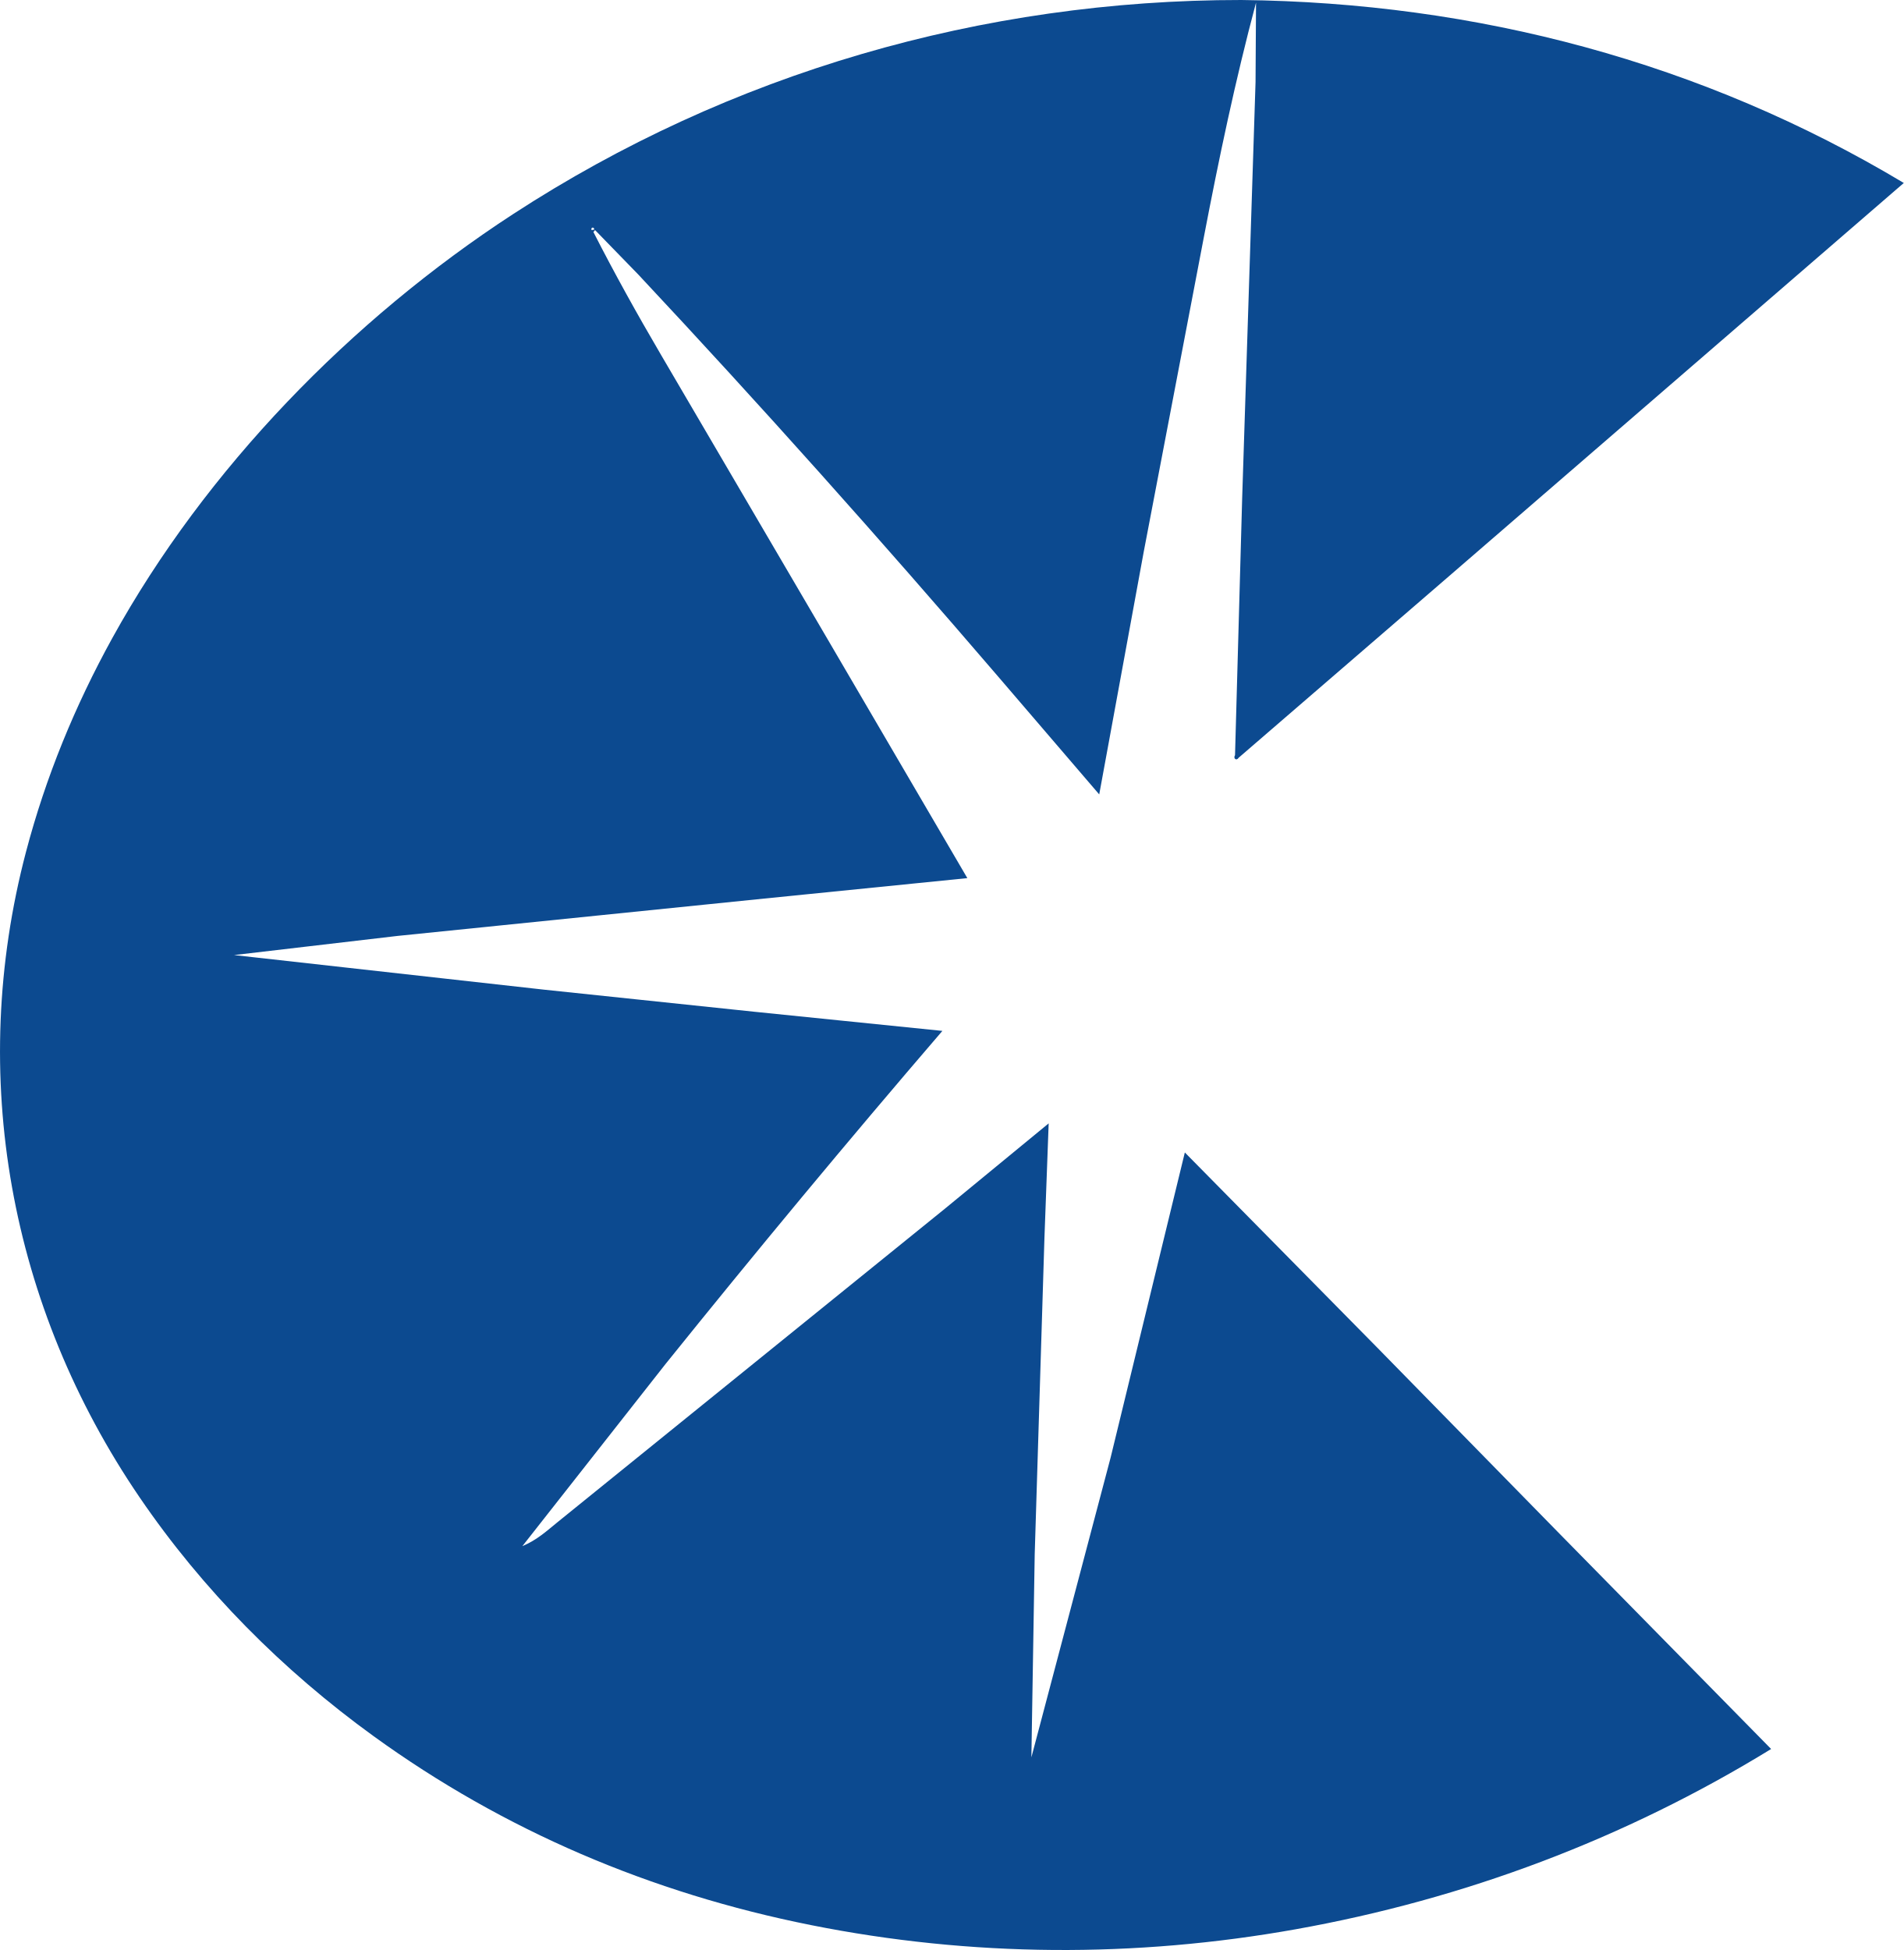
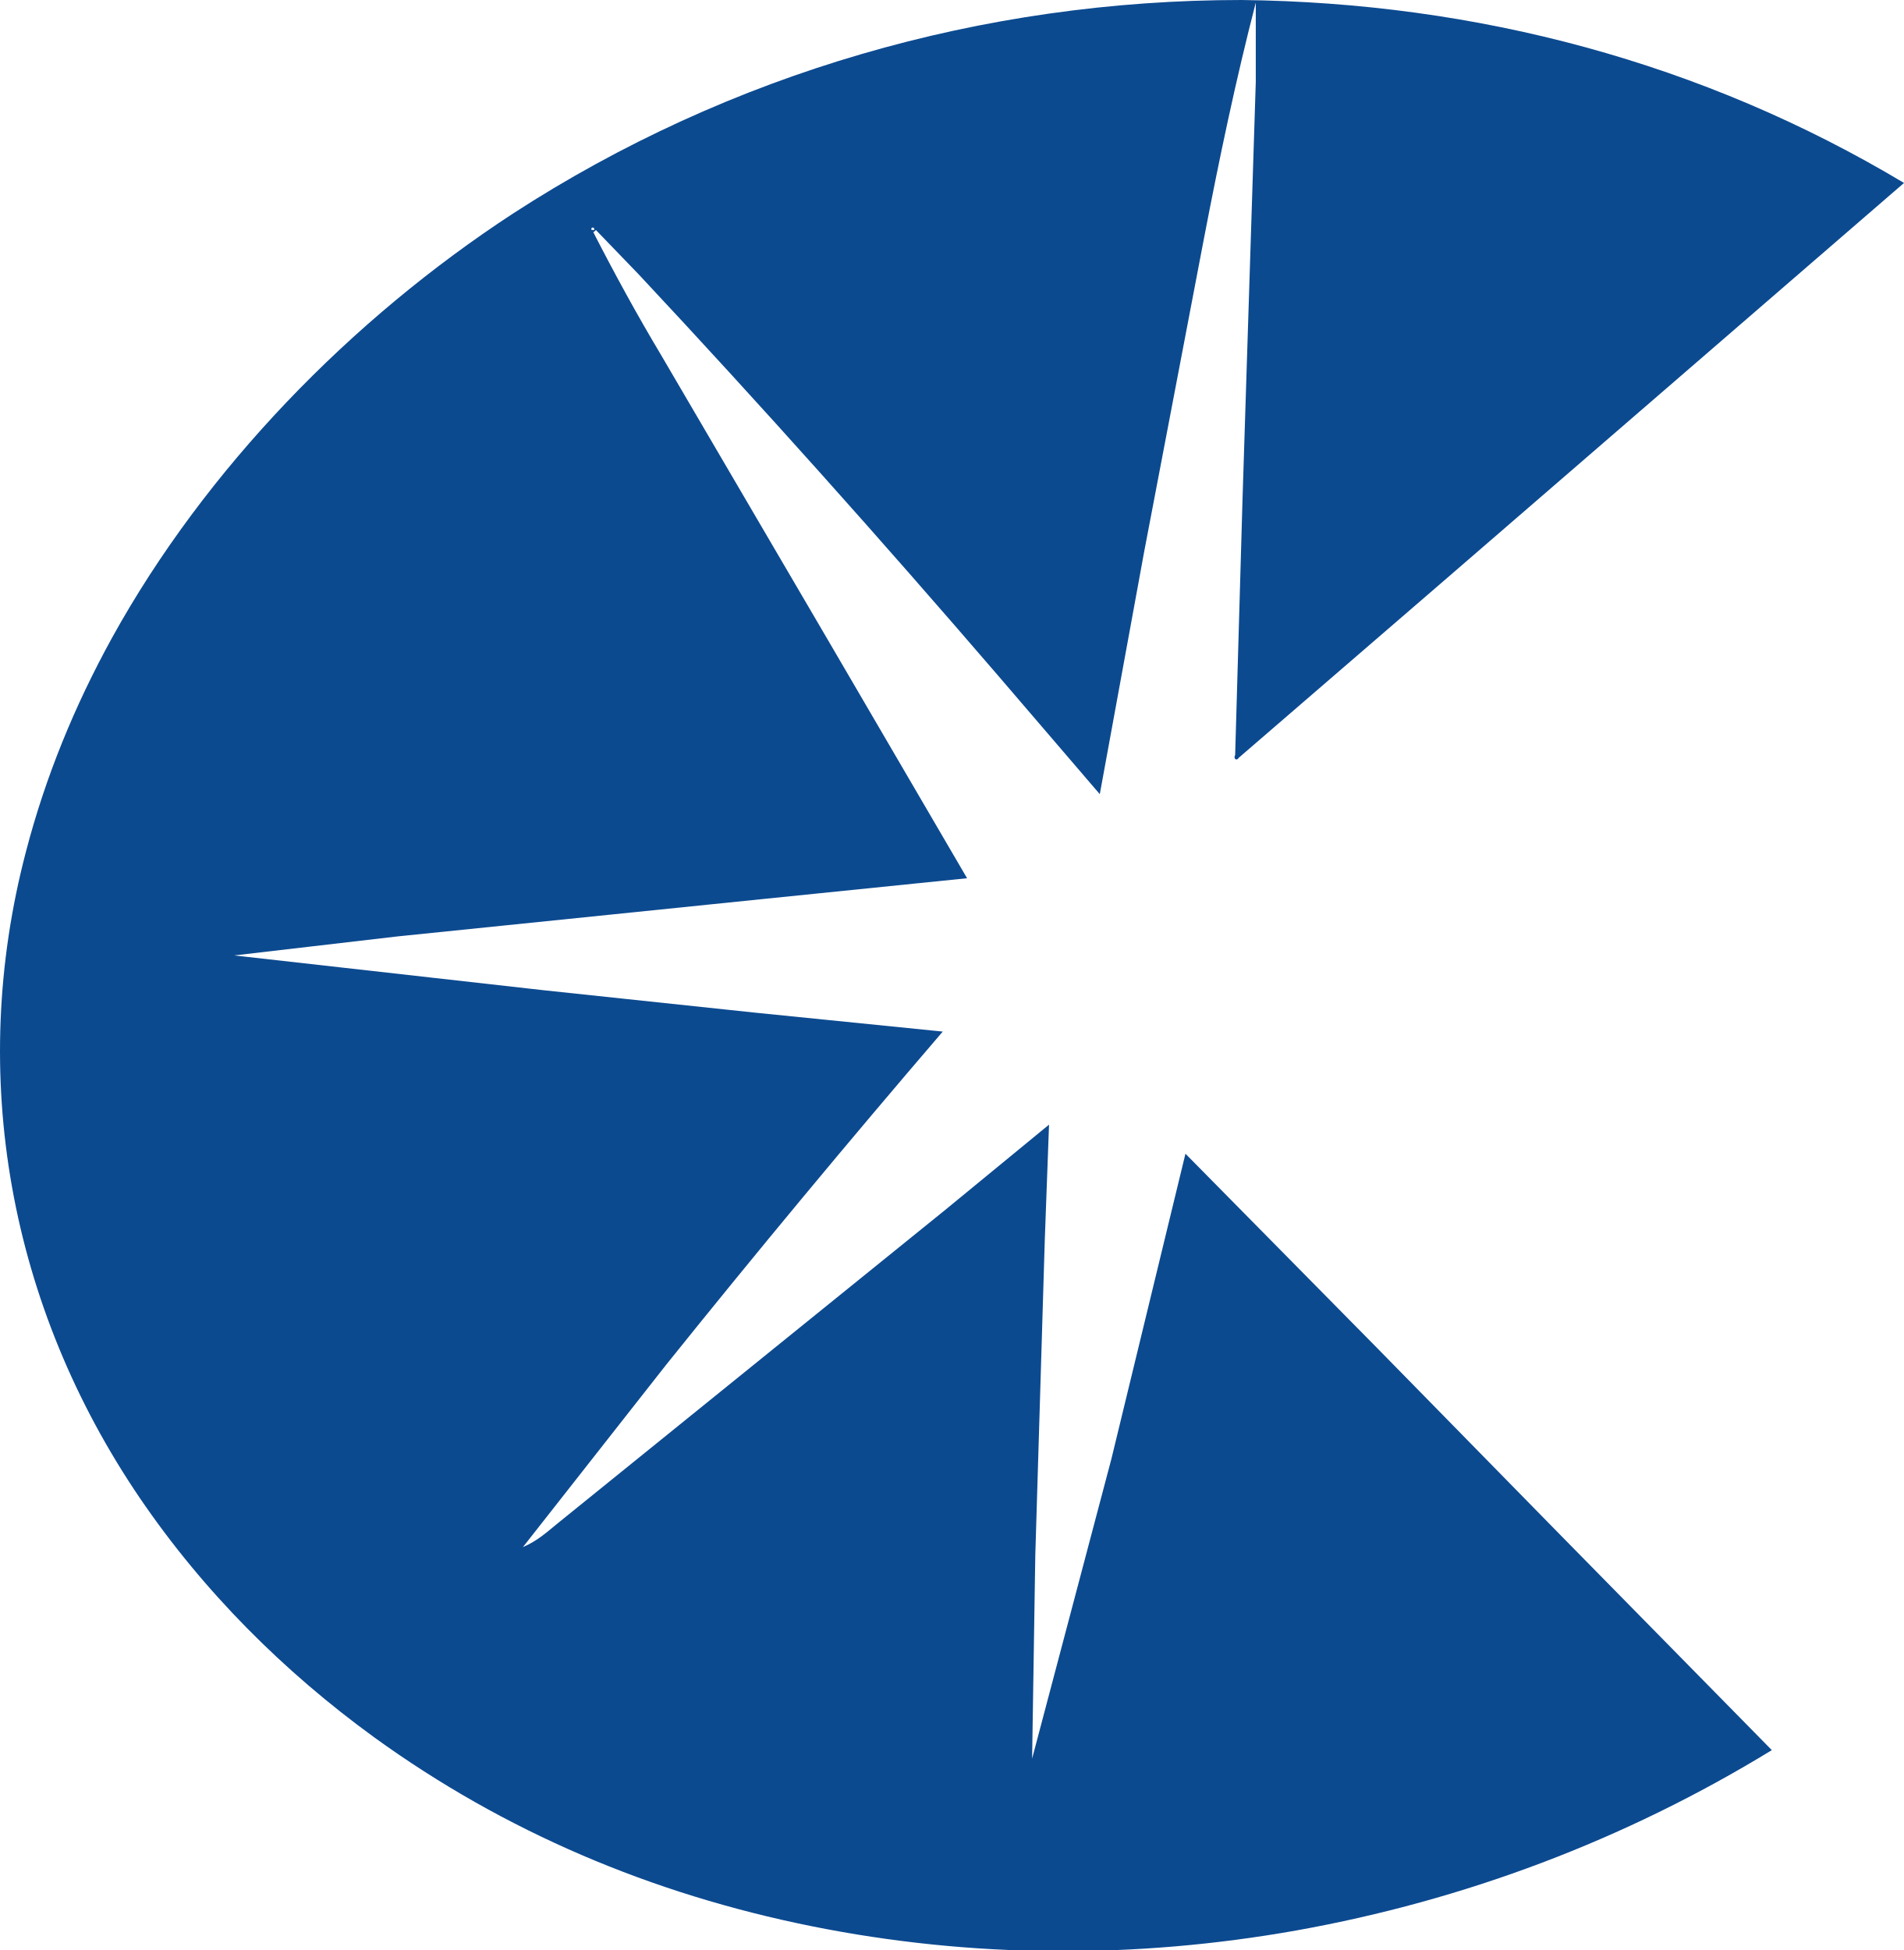
- <svg xmlns="http://www.w3.org/2000/svg" id="Layer_2" viewBox="0 0 360.01 368.76">
+ <svg xmlns="http://www.w3.org/2000/svg" id="Layer_2" version="1.1" viewBox="0 0 360 368.8">
  <defs>
-     <style>.cls-1{fill:#0c4a90;}</style>
+     <style>
+       .st0 {
+         fill: #0c4a90;
+       }
+     </style>
  </defs>
  <g id="Layer_1-2">
-     <path class="cls-1" d="M112.21,43.87c4,7.84,8.24,15.47,12.8,23.25l31.51,53.79,26.41,45.15-38.35,3.86-69.4,7.07-30.92,3.62,58.69,6.55,39.61,4.16,35.65,3.63c-18.09,21.05-35.25,41.74-52.35,62.99l-27.08,34.45c2.81-1.19,4.58-2.86,6.73-4.6l73.17-59.21,19.63-16.14-.8,21.66-1.84,59.82-.63,38.41,14.98-56.67,14.04-57.72,36.4,36.92,34.41,35.13,40.06,40.76c-27.78,17.05-58.07,28.39-89.85,34.08-30.42,5.44-61.4,5.28-91.72-.78s-58.1-17.91-82.7-35.72c-17.23-12.48-32.31-27.64-44.28-45.2C1.83,247.1-6.21,203.41,4.91,161.12c3.73-14.17,9.25-27.62,16.33-40.46,17.67-32.02,45.18-60.23,75.77-80.16C138.01,13.79,185.85-.02,234.75,0c44.46.48,87.17,11.77,125.27,34.6l-86.41,74.71-39.37,33.98c-.4.66-1.09.16-.69-.48l1.35-48.56,2.53-78.72.09-15.03c-3.93,14.74-7.03,29.52-9.92,44.64l-11.31,59.19-8.42,45.9-19.3-22.5c-22.16-25.82-44.67-51.04-67.9-75.85l-8.14-8.37-.3.35ZM112.39,43.41c-.07-.63-.77-.36-.5.11l.5-.11Z" />
+     <path class="st0" d="M112.2,43.9c4,7.8,8.2,15.5,12.8,23.2l31.5,53.8,26.4,45.2-38.3,3.9-69.4,7.1-30.9,3.6,58.7,6.6,39.6,4.2,35.7,3.6c-18.1,21.1-35.2,41.7-52.3,63l-27.1,34.5c2.8-1.2,4.6-2.9,6.7-4.6l73.2-59.2,19.6-16.1-.8,21.7-1.8,59.8-.6,38.4,15-56.7,14-57.7,36.4,36.9,34.4,35.1,40.1,40.8c-27.8,17-58.1,28.4-89.9,34.1-30.4,5.4-61.4,5.3-91.7-.8s-58.1-17.9-82.7-35.7c-17.2-12.5-32.3-27.6-44.3-45.2C1.8,247.1-6.2,203.4,4.9,161.1c3.7-14.2,9.2-27.6,16.3-40.5,17.7-32,45.2-60.2,75.8-80.2C138,13.8,185.9,0,234.8,0c44.5.5,87.2,11.8,125.3,34.6l-86.4,74.7-39.4,34c-.4.7-1.1.2-.7-.5l1.4-48.6,2.5-78.7V.5c-3.8,14.7-6.9,29.5-9.8,44.6l-11.3,59.2-8.4,45.9-19.3-22.5c-22.2-25.8-44.7-51-67.9-75.8l-8.1-8.4-.3.3h0ZM112.4,43.4c0-.6-.8-.4-.5.1h.5Z" />
  </g>
</svg>
